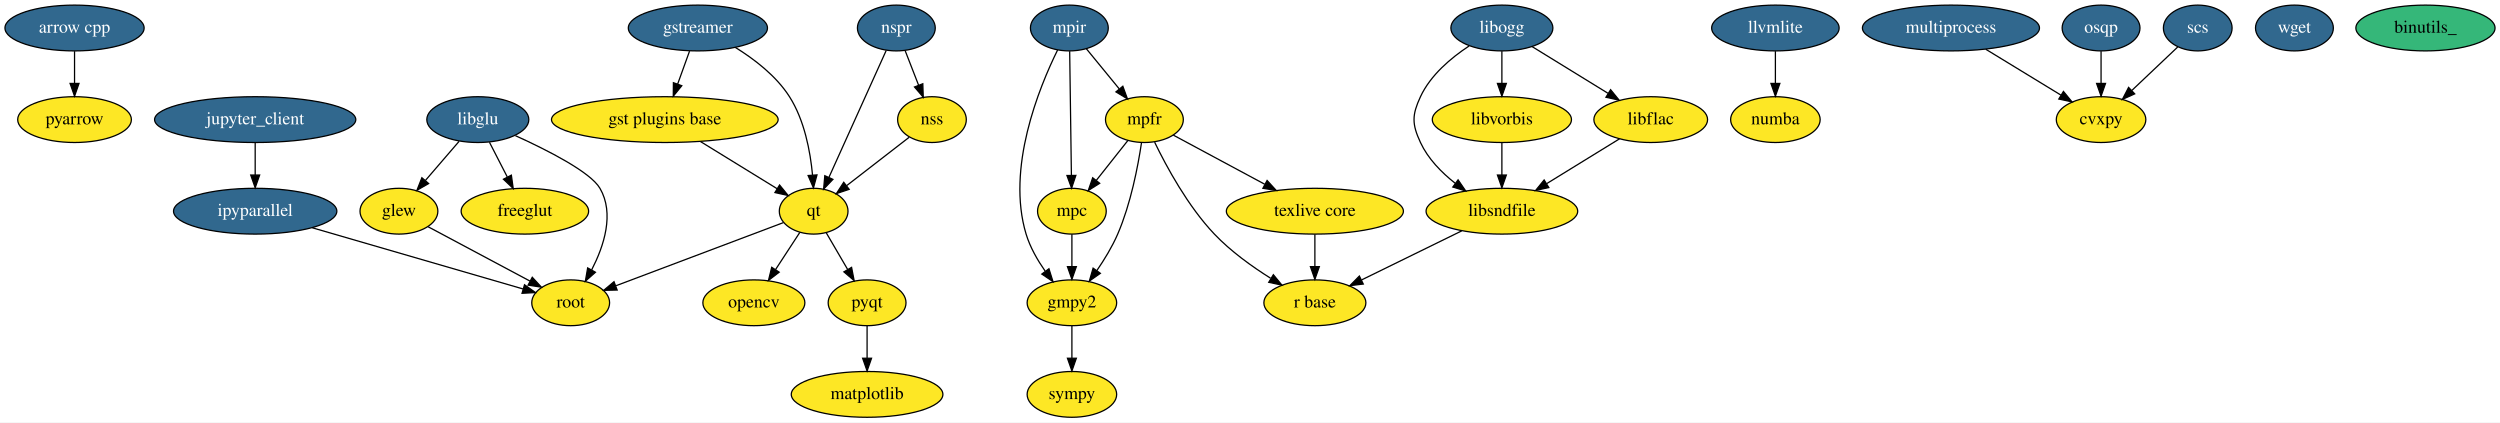
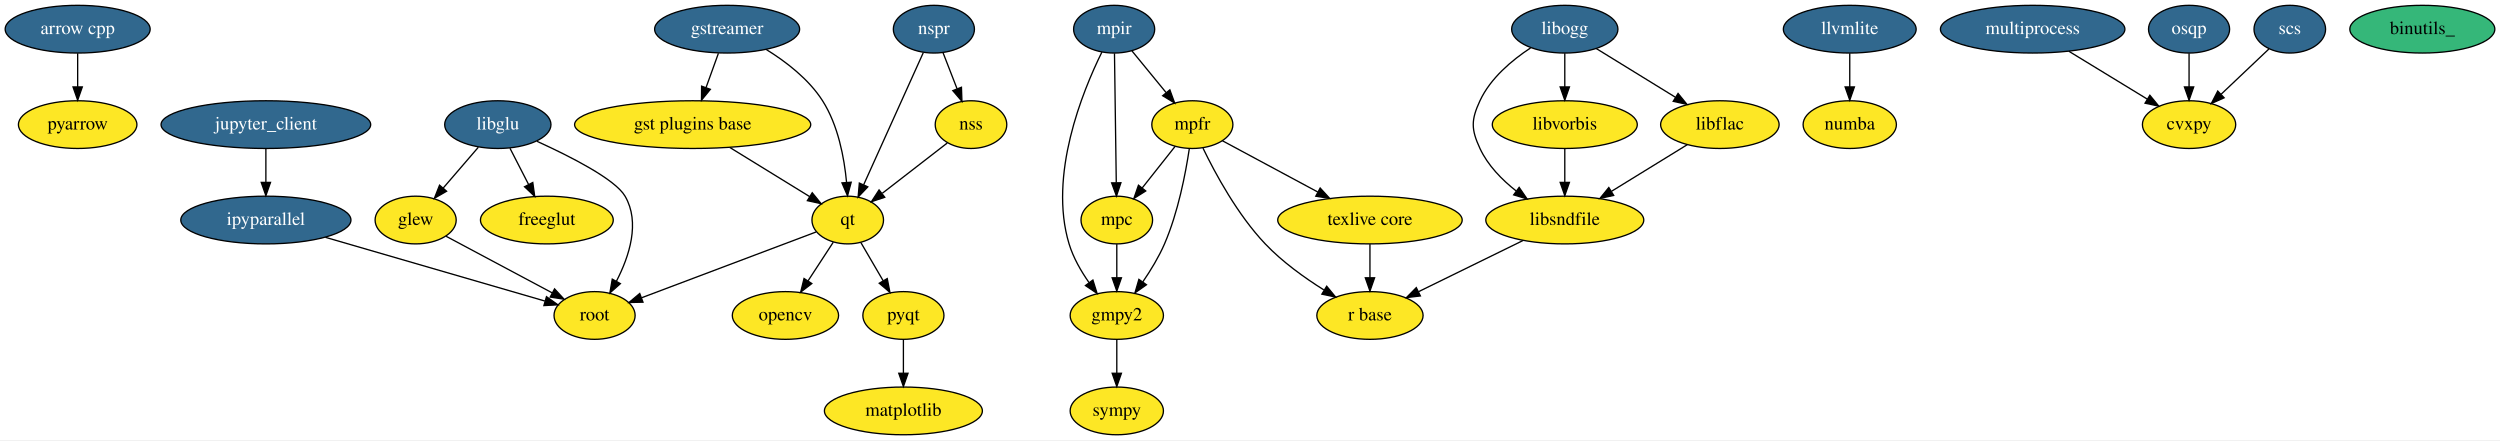
- <svg xmlns="http://www.w3.org/2000/svg" width="1965pt" height="332pt" viewBox="0.00 0.00 1965.19 332.00">
+ <svg xmlns="http://www.w3.org/2000/svg" width="1886pt" height="332pt" viewBox="0.00 0.00 1886.19 332.00">
  <g id="graph0" class="graph" transform="scale(1 1) rotate(0) translate(4 328)">
-     <polygon fill="#ffffff" stroke="transparent" points="-4,4 -4,-328 1961.19,-328 1961.19,4 -4,4" />
+     <polygon fill="#ffffff" stroke="transparent" points="-4,4 -4,-328 1882.19,-328 1882.19,4 -4,4" />
    <g id="node1" class="node">
      <ellipse fill="#31688e" stroke="#000000" cx="54.595" cy="-306" rx="54.691" ry="18" />
      <text text-anchor="middle" x="54.595" y="-302.3" font-family="Times,serif" font-size="14.00" fill="#ffffff">arrow cpp</text>
    </g>
    <g id="node17" class="node">
      <ellipse fill="#fde725" stroke="#000000" cx="54.595" cy="-234" rx="44.693" ry="18" />
      <text text-anchor="middle" x="54.595" y="-230.3" font-family="Times,serif" font-size="14.00" fill="#000000">pyarrow</text>
    </g>
    <g id="edge1" class="edge">
      <path fill="none" stroke="#000000" d="M54.595,-287.831C54.595,-280.131 54.595,-270.974 54.595,-262.417" />
      <polygon fill="#000000" stroke="#000000" points="58.095,-262.413 54.595,-252.413 51.095,-262.413 58.095,-262.413" />
    </g>
    <g id="node2" class="node">
      <ellipse fill="#fde725" stroke="#000000" cx="309.595" cy="-162" rx="30.595" ry="18" />
      <text text-anchor="middle" x="309.595" y="-158.3" font-family="Times,serif" font-size="14.00" fill="#000000">glew</text>
    </g>
-     <g id="node34" class="node">
+     <g id="node33" class="node">
      <ellipse fill="#fde725" stroke="#000000" cx="444.595" cy="-90" rx="30.595" ry="18" />
      <text text-anchor="middle" x="444.595" y="-86.3" font-family="Times,serif" font-size="14.00" fill="#000000">root</text>
    </g>
    <g id="edge2" class="edge">
      <path fill="none" stroke="#000000" d="M332.496,-149.786C354.509,-138.046 387.975,-120.197 412.614,-107.057" />
      <polygon fill="#000000" stroke="#000000" points="414.405,-110.068 421.582,-102.274 411.111,-103.891 414.405,-110.068" />
    </g>
    <g id="node3" class="node">
      <ellipse fill="#fde725" stroke="#000000" cx="838.595" cy="-90" rx="35.194" ry="18" />
      <text text-anchor="middle" x="838.595" y="-86.3" font-family="Times,serif" font-size="14.00" fill="#000000">gmpy2</text>
    </g>
    <g id="node21" class="node">
      <ellipse fill="#fde725" stroke="#000000" cx="838.595" cy="-18" rx="35.194" ry="18" />
      <text text-anchor="middle" x="838.595" y="-14.3" font-family="Times,serif" font-size="14.00" fill="#000000">sympy</text>
    </g>
    <g id="edge3" class="edge">
      <path fill="none" stroke="#000000" d="M838.595,-71.831C838.595,-64.131 838.595,-54.974 838.595,-46.417" />
      <polygon fill="#000000" stroke="#000000" points="842.095,-46.413 838.595,-36.413 835.095,-46.413 842.095,-46.413" />
    </g>
    <g id="node4" class="node">
      <ellipse fill="#fde725" stroke="#000000" cx="518.595" cy="-234" rx="89.084" ry="18" />
      <text text-anchor="middle" x="518.595" y="-230.3" font-family="Times,serif" font-size="14.00" fill="#000000">gst plugins base</text>
    </g>
    <g id="node19" class="node">
      <ellipse fill="#fde725" stroke="#000000" cx="635.595" cy="-162" rx="27" ry="18" />
      <text text-anchor="middle" x="635.595" y="-158.3" font-family="Times,serif" font-size="14.00" fill="#000000">qt</text>
    </g>
    <g id="edge4" class="edge">
      <path fill="none" stroke="#000000" d="M546.62,-216.754C564.862,-205.528 588.59,-190.926 606.955,-179.625" />
      <polygon fill="#000000" stroke="#000000" points="608.809,-182.593 615.491,-174.371 605.14,-176.632 608.809,-182.593" />
    </g>
    <g id="node5" class="node">
      <ellipse fill="#31688e" stroke="#000000" cx="544.595" cy="-306" rx="54.691" ry="18" />
      <text text-anchor="middle" x="544.595" y="-302.3" font-family="Times,serif" font-size="14.00" fill="#ffffff">gstreamer</text>
    </g>
    <g id="edge5" class="edge">
      <path fill="none" stroke="#000000" d="M538.034,-287.831C535.192,-279.962 531.801,-270.571 528.653,-261.853" />
      <polygon fill="#000000" stroke="#000000" points="531.933,-260.63 525.244,-252.413 525.349,-263.008 531.933,-260.63" />
    </g>
    <g id="edge6" class="edge">
      <path fill="none" stroke="#000000" d="M573.973,-290.765C588.96,-281.516 606.178,-268.336 616.595,-252 628.349,-233.568 632.966,-209.113 634.717,-190.347" />
      <polygon fill="#000000" stroke="#000000" points="638.212,-190.538 635.436,-180.314 631.23,-190.038 638.212,-190.538" />
    </g>
    <g id="node6" class="node">
      <ellipse fill="#31688e" stroke="#000000" cx="196.595" cy="-162" rx="64.189" ry="18" />
      <text text-anchor="middle" x="196.595" y="-158.3" font-family="Times,serif" font-size="14.00" fill="#ffffff">ipyparallel</text>
    </g>
    <g id="edge7" class="edge">
      <path fill="none" stroke="#000000" d="M241.506,-148.961C288.902,-135.201 362.755,-113.76 407.128,-100.878" />
      <polygon fill="#000000" stroke="#000000" points="408.306,-104.18 416.934,-98.031 406.354,-97.458 408.306,-104.18" />
    </g>
    <g id="node7" class="node">
      <ellipse fill="#31688e" stroke="#000000" cx="196.595" cy="-234" rx="79.087" ry="18" />
      <text text-anchor="middle" x="196.595" y="-230.3" font-family="Times,serif" font-size="14.00" fill="#ffffff">jupyter_client</text>
    </g>
    <g id="edge8" class="edge">
      <path fill="none" stroke="#000000" d="M196.595,-215.831C196.595,-208.131 196.595,-198.974 196.595,-190.417" />
      <polygon fill="#000000" stroke="#000000" points="200.095,-190.413 196.595,-180.413 193.095,-190.413 200.095,-190.413" />
    </g>
    <g id="node8" class="node">
      <ellipse fill="#31688e" stroke="#000000" cx="371.595" cy="-234" rx="40.094" ry="18" />
      <text text-anchor="middle" x="371.595" y="-230.3" font-family="Times,serif" font-size="14.00" fill="#ffffff">libglu</text>
    </g>
    <g id="edge10" class="edge">
      <path fill="none" stroke="#000000" d="M356.902,-216.937C348.99,-207.749 339.098,-196.261 330.407,-186.169" />
      <polygon fill="#000000" stroke="#000000" points="332.933,-183.739 323.756,-178.445 327.629,-188.306 332.933,-183.739" />
    </g>
    <g id="node23" class="node">
      <ellipse fill="#fde725" stroke="#000000" cx="408.595" cy="-162" rx="50.091" ry="18" />
      <text text-anchor="middle" x="408.595" y="-158.3" font-family="Times,serif" font-size="14.00" fill="#000000">freeglut</text>
    </g>
    <g id="edge9" class="edge">
      <path fill="none" stroke="#000000" d="M380.741,-216.202C384.966,-207.981 390.074,-198.041 394.756,-188.93" />
      <polygon fill="#000000" stroke="#000000" points="397.968,-190.337 399.426,-179.843 391.742,-187.137 397.968,-190.337" />
    </g>
    <g id="edge11" class="edge">
      <path fill="none" stroke="#000000" d="M401.139,-221.39C426.499,-209.89 460.113,-192.793 467.595,-180 479.157,-160.231 470.814,-134.7 461.092,-115.883" />
      <polygon fill="#000000" stroke="#000000" points="464.058,-114.016 456.136,-106.981 457.942,-117.421 464.058,-114.016" />
    </g>
    <g id="node9" class="node">
      <ellipse fill="#fde725" stroke="#000000" cx="1176.595" cy="-162" rx="59.59" ry="18" />
      <text text-anchor="middle" x="1176.595" y="-158.3" font-family="Times,serif" font-size="14.00" fill="#000000">libsndfile</text>
    </g>
    <g id="node20" class="node">
      <ellipse fill="#fde725" stroke="#000000" cx="1029.595" cy="-90" rx="40.094" ry="18" />
      <text text-anchor="middle" x="1029.595" y="-86.3" font-family="Times,serif" font-size="14.00" fill="#000000">r base</text>
    </g>
    <g id="edge12" class="edge">
      <path fill="none" stroke="#000000" d="M1145.06,-146.554C1121.972,-135.246 1090.577,-119.869 1066.351,-108.003" />
      <polygon fill="#000000" stroke="#000000" points="1067.64,-104.737 1057.119,-103.481 1064.561,-111.023 1067.64,-104.737" />
    </g>
    <g id="node10" class="node">
      <ellipse fill="#31688e" stroke="#000000" cx="1391.595" cy="-306" rx="50.091" ry="18" />
      <text text-anchor="middle" x="1391.595" y="-302.3" font-family="Times,serif" font-size="14.00" fill="#ffffff">llvmlite</text>
    </g>
    <g id="node27" class="node">
      <ellipse fill="#fde725" stroke="#000000" cx="1391.595" cy="-234" rx="35.194" ry="18" />
      <text text-anchor="middle" x="1391.595" y="-230.3" font-family="Times,serif" font-size="14.00" fill="#000000">numba</text>
    </g>
    <g id="edge13" class="edge">
      <path fill="none" stroke="#000000" d="M1391.595,-287.831C1391.595,-280.131 1391.595,-270.974 1391.595,-262.417" />
      <polygon fill="#000000" stroke="#000000" points="1395.095,-262.413 1391.595,-252.413 1388.095,-262.413 1395.095,-262.413" />
    </g>
    <g id="node11" class="node">
      <ellipse fill="#fde725" stroke="#000000" cx="677.595" cy="-18" rx="59.59" ry="18" />
      <text text-anchor="middle" x="677.595" y="-14.3" font-family="Times,serif" font-size="14.00" fill="#000000">matplotlib</text>
    </g>
    <g id="node12" class="node">
      <ellipse fill="#fde725" stroke="#000000" cx="838.595" cy="-162" rx="27" ry="18" />
      <text text-anchor="middle" x="838.595" y="-158.3" font-family="Times,serif" font-size="14.00" fill="#000000">mpc</text>
    </g>
    <g id="edge14" class="edge">
      <path fill="none" stroke="#000000" d="M838.595,-143.831C838.595,-136.131 838.595,-126.974 838.595,-118.417" />
      <polygon fill="#000000" stroke="#000000" points="842.095,-118.413 838.595,-108.413 835.095,-118.413 842.095,-118.413" />
    </g>
    <g id="node13" class="node">
      <ellipse fill="#fde725" stroke="#000000" cx="895.595" cy="-234" rx="30.595" ry="18" />
      <text text-anchor="middle" x="895.595" y="-230.3" font-family="Times,serif" font-size="14.00" fill="#000000">mpfr</text>
    </g>
    <g id="edge15" class="edge">
      <path fill="none" stroke="#000000" d="M893.306,-215.81C890.519,-197.191 884.859,-167.705 874.595,-144 870.297,-134.074 864.16,-123.999 858.168,-115.282" />
      <polygon fill="#000000" stroke="#000000" points="860.962,-113.171 852.297,-107.074 855.268,-117.244 860.962,-113.171" />
    </g>
    <g id="edge16" class="edge">
      <path fill="none" stroke="#000000" d="M882.661,-217.662C875.3,-208.364 865.941,-196.543 857.743,-186.187" />
      <polygon fill="#000000" stroke="#000000" points="860.429,-183.941 851.478,-178.273 854.941,-188.286 860.429,-183.941" />
    </g>
    <g id="edge17" class="edge">
      <path fill="none" stroke="#000000" d="M903.614,-216.271C912.951,-196.959 929.783,-165.903 950.595,-144 963.389,-130.536 980.075,-118.533 994.813,-109.283" />
      <polygon fill="#000000" stroke="#000000" points="996.958,-112.075 1003.686,-103.891 993.323,-106.093 996.958,-112.075" />
    </g>
    <g id="node22" class="node">
      <ellipse fill="#fde725" stroke="#000000" cx="1029.595" cy="-162" rx="69.588" ry="18" />
      <text text-anchor="middle" x="1029.595" y="-158.3" font-family="Times,serif" font-size="14.00" fill="#000000">texlive core</text>
    </g>
    <g id="edge18" class="edge">
      <path fill="none" stroke="#000000" d="M918.326,-221.786C937.97,-211.231 966.804,-195.739 990.197,-183.169" />
      <polygon fill="#000000" stroke="#000000" points="992.039,-186.153 999.191,-178.337 988.726,-179.987 992.039,-186.153" />
    </g>
    <g id="node14" class="node">
      <ellipse fill="#31688e" stroke="#000000" cx="836.595" cy="-306" rx="30.595" ry="18" />
      <text text-anchor="middle" x="836.595" y="-302.3" font-family="Times,serif" font-size="14.00" fill="#ffffff">mpir</text>
    </g>
    <g id="edge19" class="edge">
      <path fill="none" stroke="#000000" d="M827.359,-288.727C812.614,-258.838 786.939,-195.709 802.595,-144 805.73,-133.648 811.576,-123.466 817.659,-114.782" />
      <polygon fill="#000000" stroke="#000000" points="820.554,-116.755 823.73,-106.647 814.944,-112.569 820.554,-116.755" />
    </g>
    <g id="edge20" class="edge">
      <path fill="none" stroke="#000000" d="M836.848,-287.762C837.19,-263.201 837.8,-219.247 838.201,-190.354" />
      <polygon fill="#000000" stroke="#000000" points="841.705,-190.137 838.344,-180.09 834.705,-190.04 841.705,-190.137" />
    </g>
    <g id="edge21" class="edge">
      <path fill="none" stroke="#000000" d="M849.983,-289.662C857.602,-280.364 867.289,-268.543 875.775,-258.187" />
      <polygon fill="#000000" stroke="#000000" points="878.629,-260.226 882.26,-250.273 873.215,-255.79 878.629,-260.226" />
    </g>
    <g id="node15" class="node">
      <ellipse fill="#31688e" stroke="#000000" cx="1529.595" cy="-306" rx="69.588" ry="18" />
      <text text-anchor="middle" x="1529.595" y="-302.3" font-family="Times,serif" font-size="14.00" fill="#ffffff">multiprocess</text>
    </g>
    <g id="node32" class="node">
      <ellipse fill="#fde725" stroke="#000000" cx="1647.595" cy="-234" rx="35.194" ry="18" />
      <text text-anchor="middle" x="1647.595" y="-230.3" font-family="Times,serif" font-size="14.00" fill="#000000">cvxpy</text>
    </g>
    <g id="edge22" class="edge">
      <path fill="none" stroke="#000000" d="M1556.963,-289.301C1574.633,-278.519 1597.677,-264.459 1616.106,-253.214" />
      <polygon fill="#000000" stroke="#000000" points="1618.025,-256.143 1624.739,-247.946 1614.379,-250.167 1618.025,-256.143" />
    </g>
    <g id="node16" class="node">
      <ellipse fill="#fde725" stroke="#000000" cx="588.595" cy="-90" rx="40.094" ry="18" />
      <text text-anchor="middle" x="588.595" y="-86.3" font-family="Times,serif" font-size="14.00" fill="#000000">opencv</text>
    </g>
    <g id="node18" class="node">
      <ellipse fill="#fde725" stroke="#000000" cx="677.595" cy="-90" rx="30.595" ry="18" />
      <text text-anchor="middle" x="677.595" y="-86.3" font-family="Times,serif" font-size="14.00" fill="#000000">pyqt</text>
    </g>
    <g id="edge23" class="edge">
      <path fill="none" stroke="#000000" d="M677.595,-71.831C677.595,-64.131 677.595,-54.974 677.595,-46.417" />
      <polygon fill="#000000" stroke="#000000" points="681.095,-46.413 677.595,-36.413 674.095,-46.413 681.095,-46.413" />
    </g>
    <g id="edge24" class="edge">
      <path fill="none" stroke="#000000" d="M624.694,-145.301C619.047,-136.65 612.022,-125.887 605.673,-116.162" />
      <polygon fill="#000000" stroke="#000000" points="608.49,-114.074 600.093,-107.613 602.628,-117.9 608.49,-114.074" />
    </g>
    <g id="edge25" class="edge">
      <path fill="none" stroke="#000000" d="M645.549,-144.937C650.549,-136.365 656.717,-125.791 662.302,-116.216" />
      <polygon fill="#000000" stroke="#000000" points="665.406,-117.842 667.421,-107.441 659.359,-114.315 665.406,-117.842" />
    </g>
    <g id="edge26" class="edge">
      <path fill="none" stroke="#000000" d="M611.791,-153.027C578.744,-140.569 518.703,-117.936 480.282,-103.453" />
      <polygon fill="#000000" stroke="#000000" points="481.126,-100.031 470.534,-99.778 478.657,-106.581 481.126,-100.031" />
    </g>
    <g id="edge27" class="edge">
      <path fill="none" stroke="#000000" d="M1029.595,-143.831C1029.595,-136.131 1029.595,-126.974 1029.595,-118.417" />
      <polygon fill="#000000" stroke="#000000" points="1033.095,-118.413 1029.595,-108.413 1026.095,-118.413 1033.095,-118.413" />
    </g>
    <g id="node24" class="node">
      <ellipse fill="#31688e" stroke="#000000" cx="1176.595" cy="-306" rx="40.094" ry="18" />
      <text text-anchor="middle" x="1176.595" y="-302.3" font-family="Times,serif" font-size="14.00" fill="#ffffff">libogg</text>
    </g>
    <g id="edge29" class="edge">
      <path fill="none" stroke="#000000" d="M1150.805,-291.873C1136.687,-282.586 1120.498,-269.007 1112.595,-252 1105.853,-237.49 1105.853,-230.51 1112.595,-216 1118.502,-203.288 1129.039,-192.491 1139.879,-183.97" />
      <polygon fill="#000000" stroke="#000000" points="1142.16,-186.638 1148.157,-177.904 1138.022,-180.992 1142.16,-186.638" />
    </g>
    <g id="node25" class="node">
      <ellipse fill="#fde725" stroke="#000000" cx="1176.595" cy="-234" rx="54.691" ry="18" />
      <text text-anchor="middle" x="1176.595" y="-230.3" font-family="Times,serif" font-size="14.00" fill="#000000">libvorbis</text>
    </g>
    <g id="edge30" class="edge">
      <path fill="none" stroke="#000000" d="M1176.595,-287.831C1176.595,-280.131 1176.595,-270.974 1176.595,-262.417" />
      <polygon fill="#000000" stroke="#000000" points="1180.095,-262.413 1176.595,-252.413 1173.095,-262.413 1180.095,-262.413" />
    </g>
    <g id="node26" class="node">
      <ellipse fill="#fde725" stroke="#000000" cx="1293.595" cy="-234" rx="44.693" ry="18" />
      <text text-anchor="middle" x="1293.595" y="-230.3" font-family="Times,serif" font-size="14.00" fill="#000000">libflac</text>
    </g>
    <g id="edge28" class="edge">
      <path fill="none" stroke="#000000" d="M1200.272,-291.43C1217.45,-280.859 1240.926,-266.412 1260.034,-254.653" />
      <polygon fill="#000000" stroke="#000000" points="1262.06,-257.516 1268.742,-249.294 1258.391,-251.554 1262.06,-257.516" />
    </g>
    <g id="edge31" class="edge">
      <path fill="none" stroke="#000000" d="M1176.595,-215.831C1176.595,-208.131 1176.595,-198.974 1176.595,-190.417" />
      <polygon fill="#000000" stroke="#000000" points="1180.095,-190.413 1176.595,-180.413 1173.095,-190.413 1180.095,-190.413" />
    </g>
    <g id="edge32" class="edge">
      <path fill="none" stroke="#000000" d="M1269.068,-218.906C1252.484,-208.701 1230.324,-195.064 1211.855,-183.699" />
      <polygon fill="#000000" stroke="#000000" points="1213.477,-180.587 1203.126,-178.327 1209.808,-186.548 1213.477,-180.587" />
    </g>
    <g id="node28" class="node">
      <ellipse fill="#31688e" stroke="#000000" cx="700.595" cy="-306" rx="30.595" ry="18" />
      <text text-anchor="middle" x="700.595" y="-302.3" font-family="Times,serif" font-size="14.00" fill="#ffffff">nspr</text>
    </g>
    <g id="edge34" class="edge">
      <path fill="none" stroke="#000000" d="M692.625,-288.343C681.356,-263.377 660.679,-217.571 647.562,-188.511" />
      <polygon fill="#000000" stroke="#000000" points="650.732,-187.026 643.428,-179.352 644.352,-189.906 650.732,-187.026" />
    </g>
    <g id="node29" class="node">
      <ellipse fill="#fde725" stroke="#000000" cx="728.595" cy="-234" rx="27" ry="18" />
      <text text-anchor="middle" x="728.595" y="-230.3" font-family="Times,serif" font-size="14.00" fill="#000000">nss</text>
    </g>
    <g id="edge33" class="edge">
      <path fill="none" stroke="#000000" d="M707.516,-288.202C710.704,-280.006 714.555,-270.102 718.09,-261.014" />
      <polygon fill="#000000" stroke="#000000" points="721.391,-262.182 721.753,-251.593 714.867,-259.644 721.391,-262.182" />
    </g>
    <g id="edge35" class="edge">
      <path fill="none" stroke="#000000" d="M710.664,-220.118C696.769,-209.36 677.317,-194.301 661.696,-182.207" />
      <polygon fill="#000000" stroke="#000000" points="663.521,-179.194 653.471,-175.84 659.236,-184.729 663.521,-179.194" />
    </g>
    <g id="node30" class="node">
      <ellipse fill="#31688e" stroke="#000000" cx="1647.595" cy="-306" rx="30.595" ry="18" />
      <text text-anchor="middle" x="1647.595" y="-302.3" font-family="Times,serif" font-size="14.00" fill="#ffffff">osqp</text>
    </g>
    <g id="edge36" class="edge">
      <path fill="none" stroke="#000000" d="M1647.595,-287.831C1647.595,-280.131 1647.595,-270.974 1647.595,-262.417" />
      <polygon fill="#000000" stroke="#000000" points="1651.095,-262.413 1647.595,-252.413 1644.095,-262.413 1651.095,-262.413" />
    </g>
    <g id="node31" class="node">
      <ellipse fill="#31688e" stroke="#000000" cx="1723.595" cy="-306" rx="27" ry="18" />
      <text text-anchor="middle" x="1723.595" y="-302.3" font-family="Times,serif" font-size="14.00" fill="#ffffff">scs</text>
    </g>
    <g id="edge37" class="edge">
      <path fill="none" stroke="#000000" d="M1707.848,-291.082C1697.434,-281.215 1683.576,-268.087 1671.776,-256.909" />
      <polygon fill="#000000" stroke="#000000" points="1674.043,-254.235 1664.377,-249.898 1669.229,-259.317 1674.043,-254.235" />
    </g>
-     <g id="node33" class="node">
-       <ellipse fill="#31688e" stroke="#000000" cx="1799.595" cy="-306" rx="30.595" ry="18" />
-       <text text-anchor="middle" x="1799.595" y="-302.3" font-family="Times,serif" font-size="14.00" fill="#ffffff">wget</text>
-     </g>
-     <g id="node35" class="node">
-       <ellipse fill="#35b779" stroke="#000000" cx="1902.595" cy="-306" rx="54.691" ry="18" />
-       <text text-anchor="middle" x="1902.595" y="-302.3" font-family="Times,serif" font-size="14.00" fill="#000000">binutils_</text>
+     <g id="node34" class="node">
+       <ellipse fill="#35b779" stroke="#000000" cx="1823.595" cy="-306" rx="54.691" ry="18" />
+       <text text-anchor="middle" x="1823.595" y="-302.3" font-family="Times,serif" font-size="14.00" fill="#000000">binutils_</text>
    </g>
  </g>
</svg>
